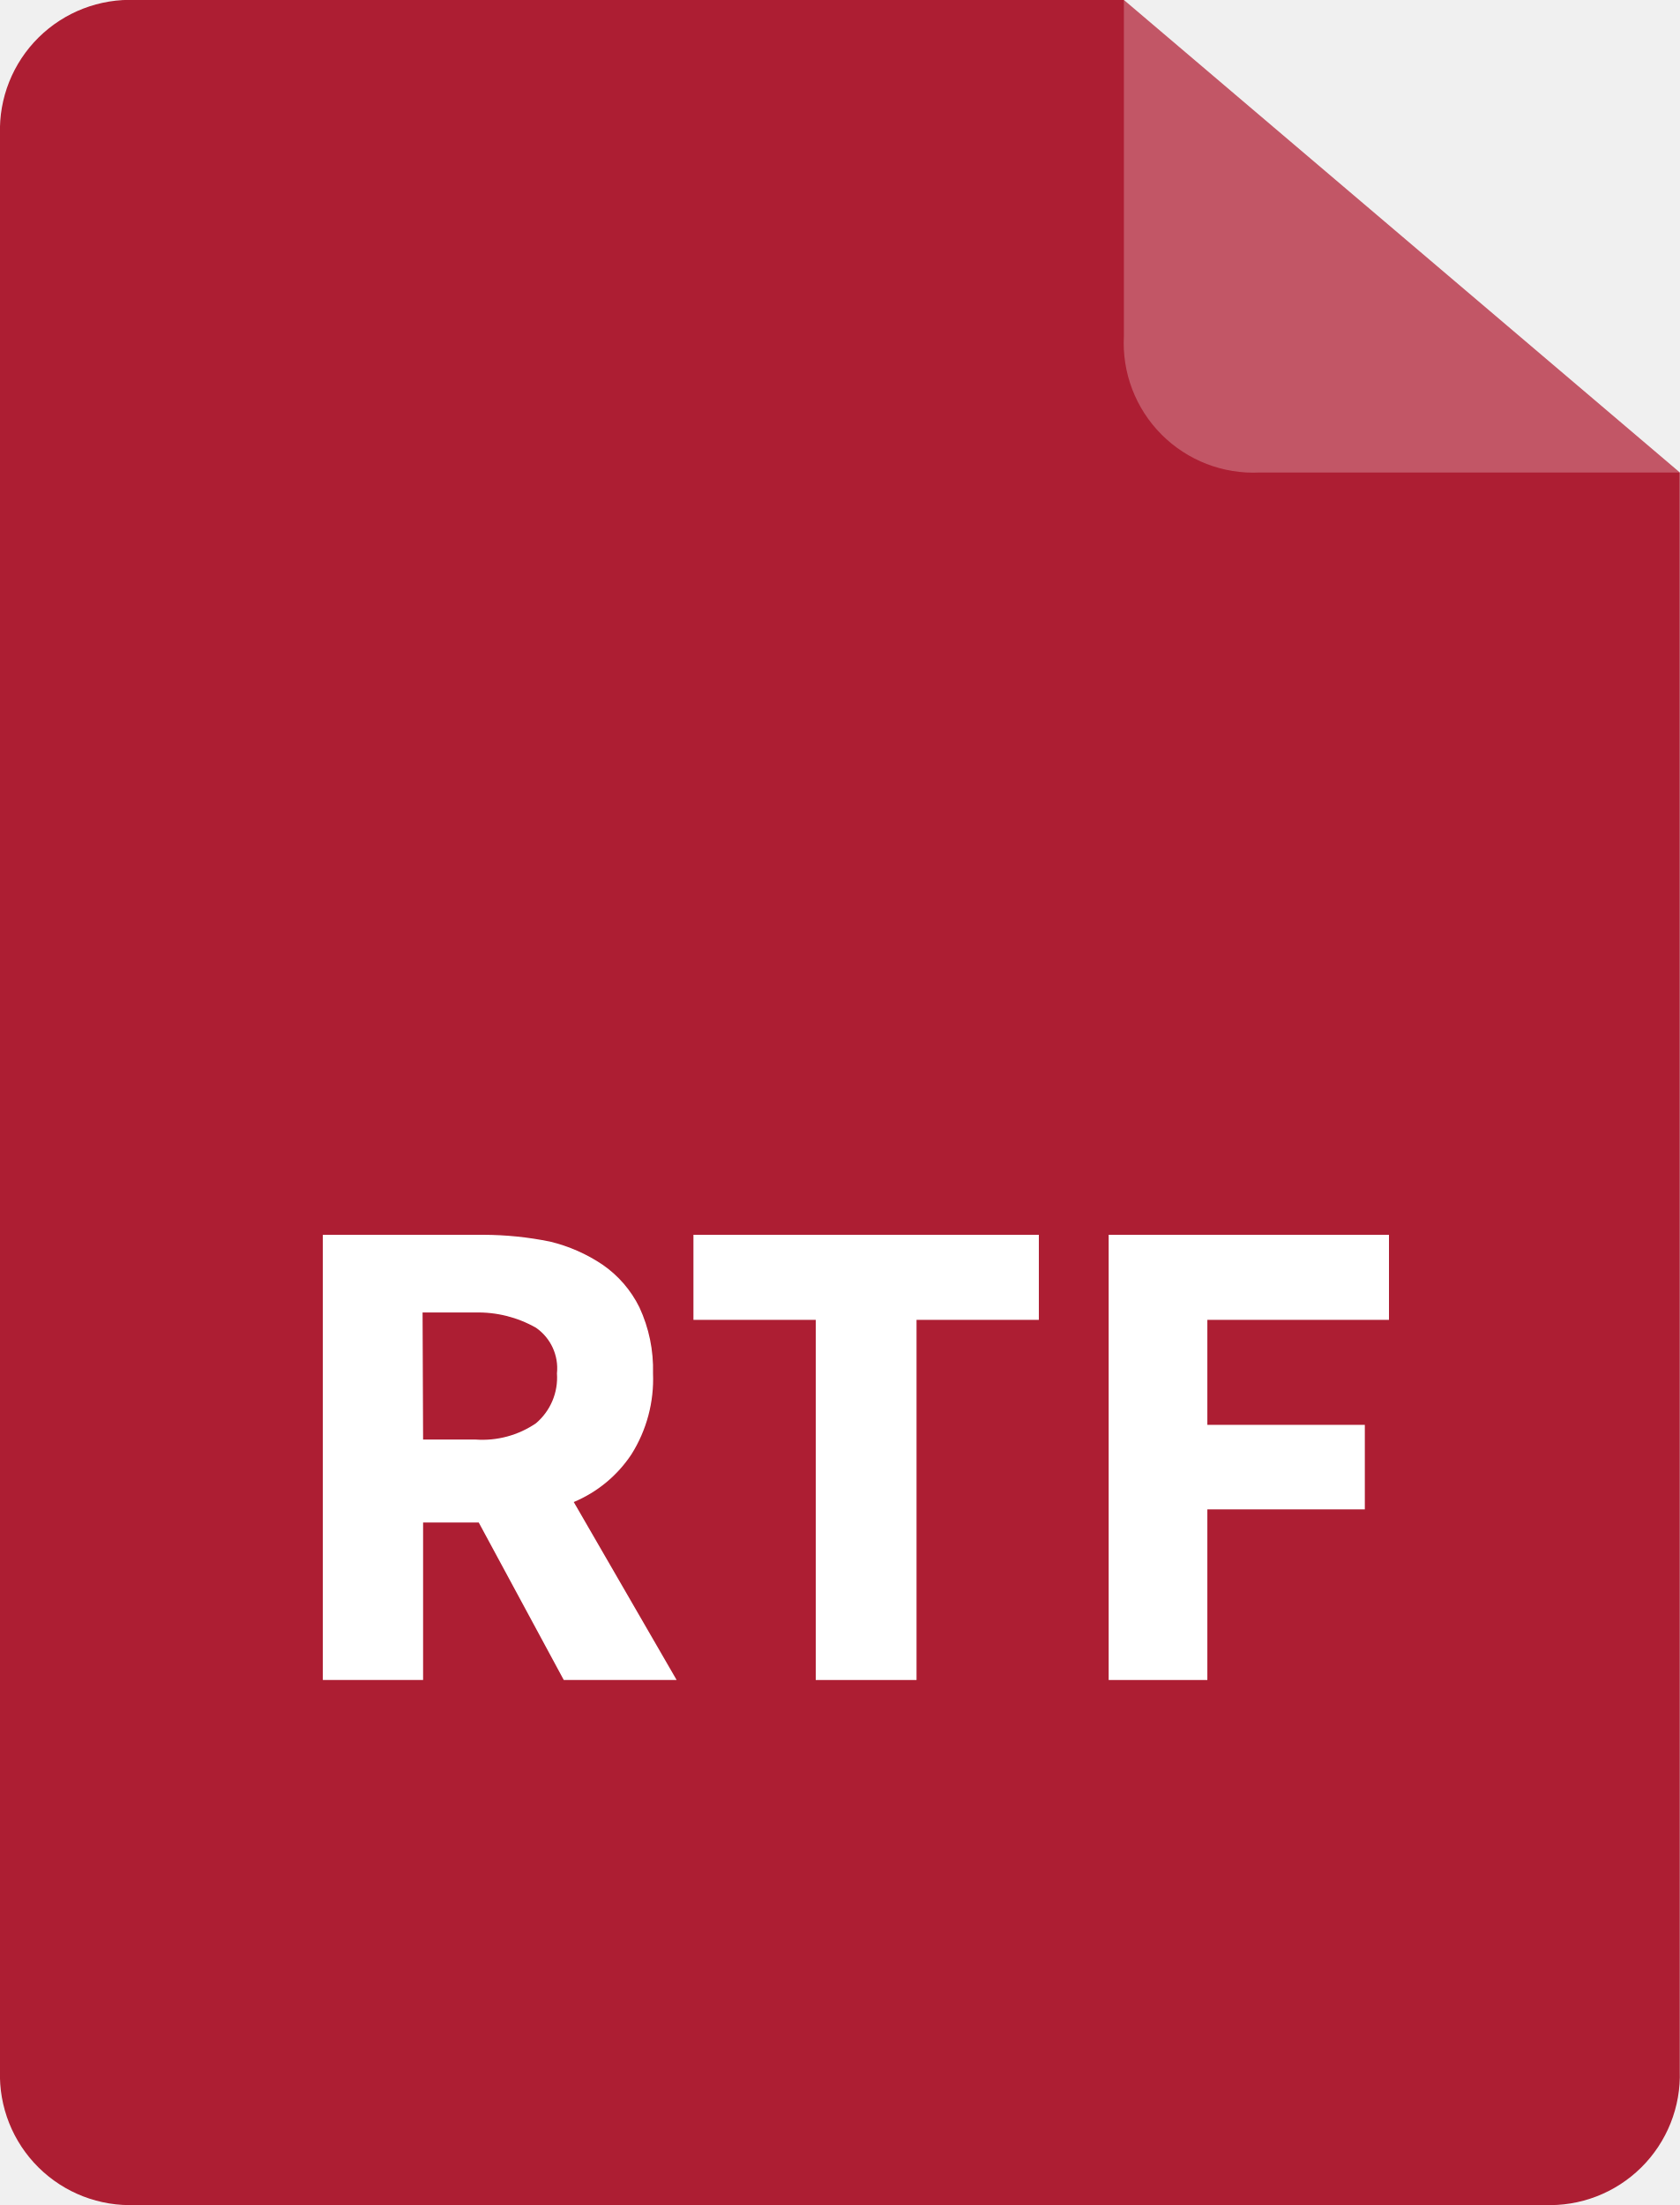
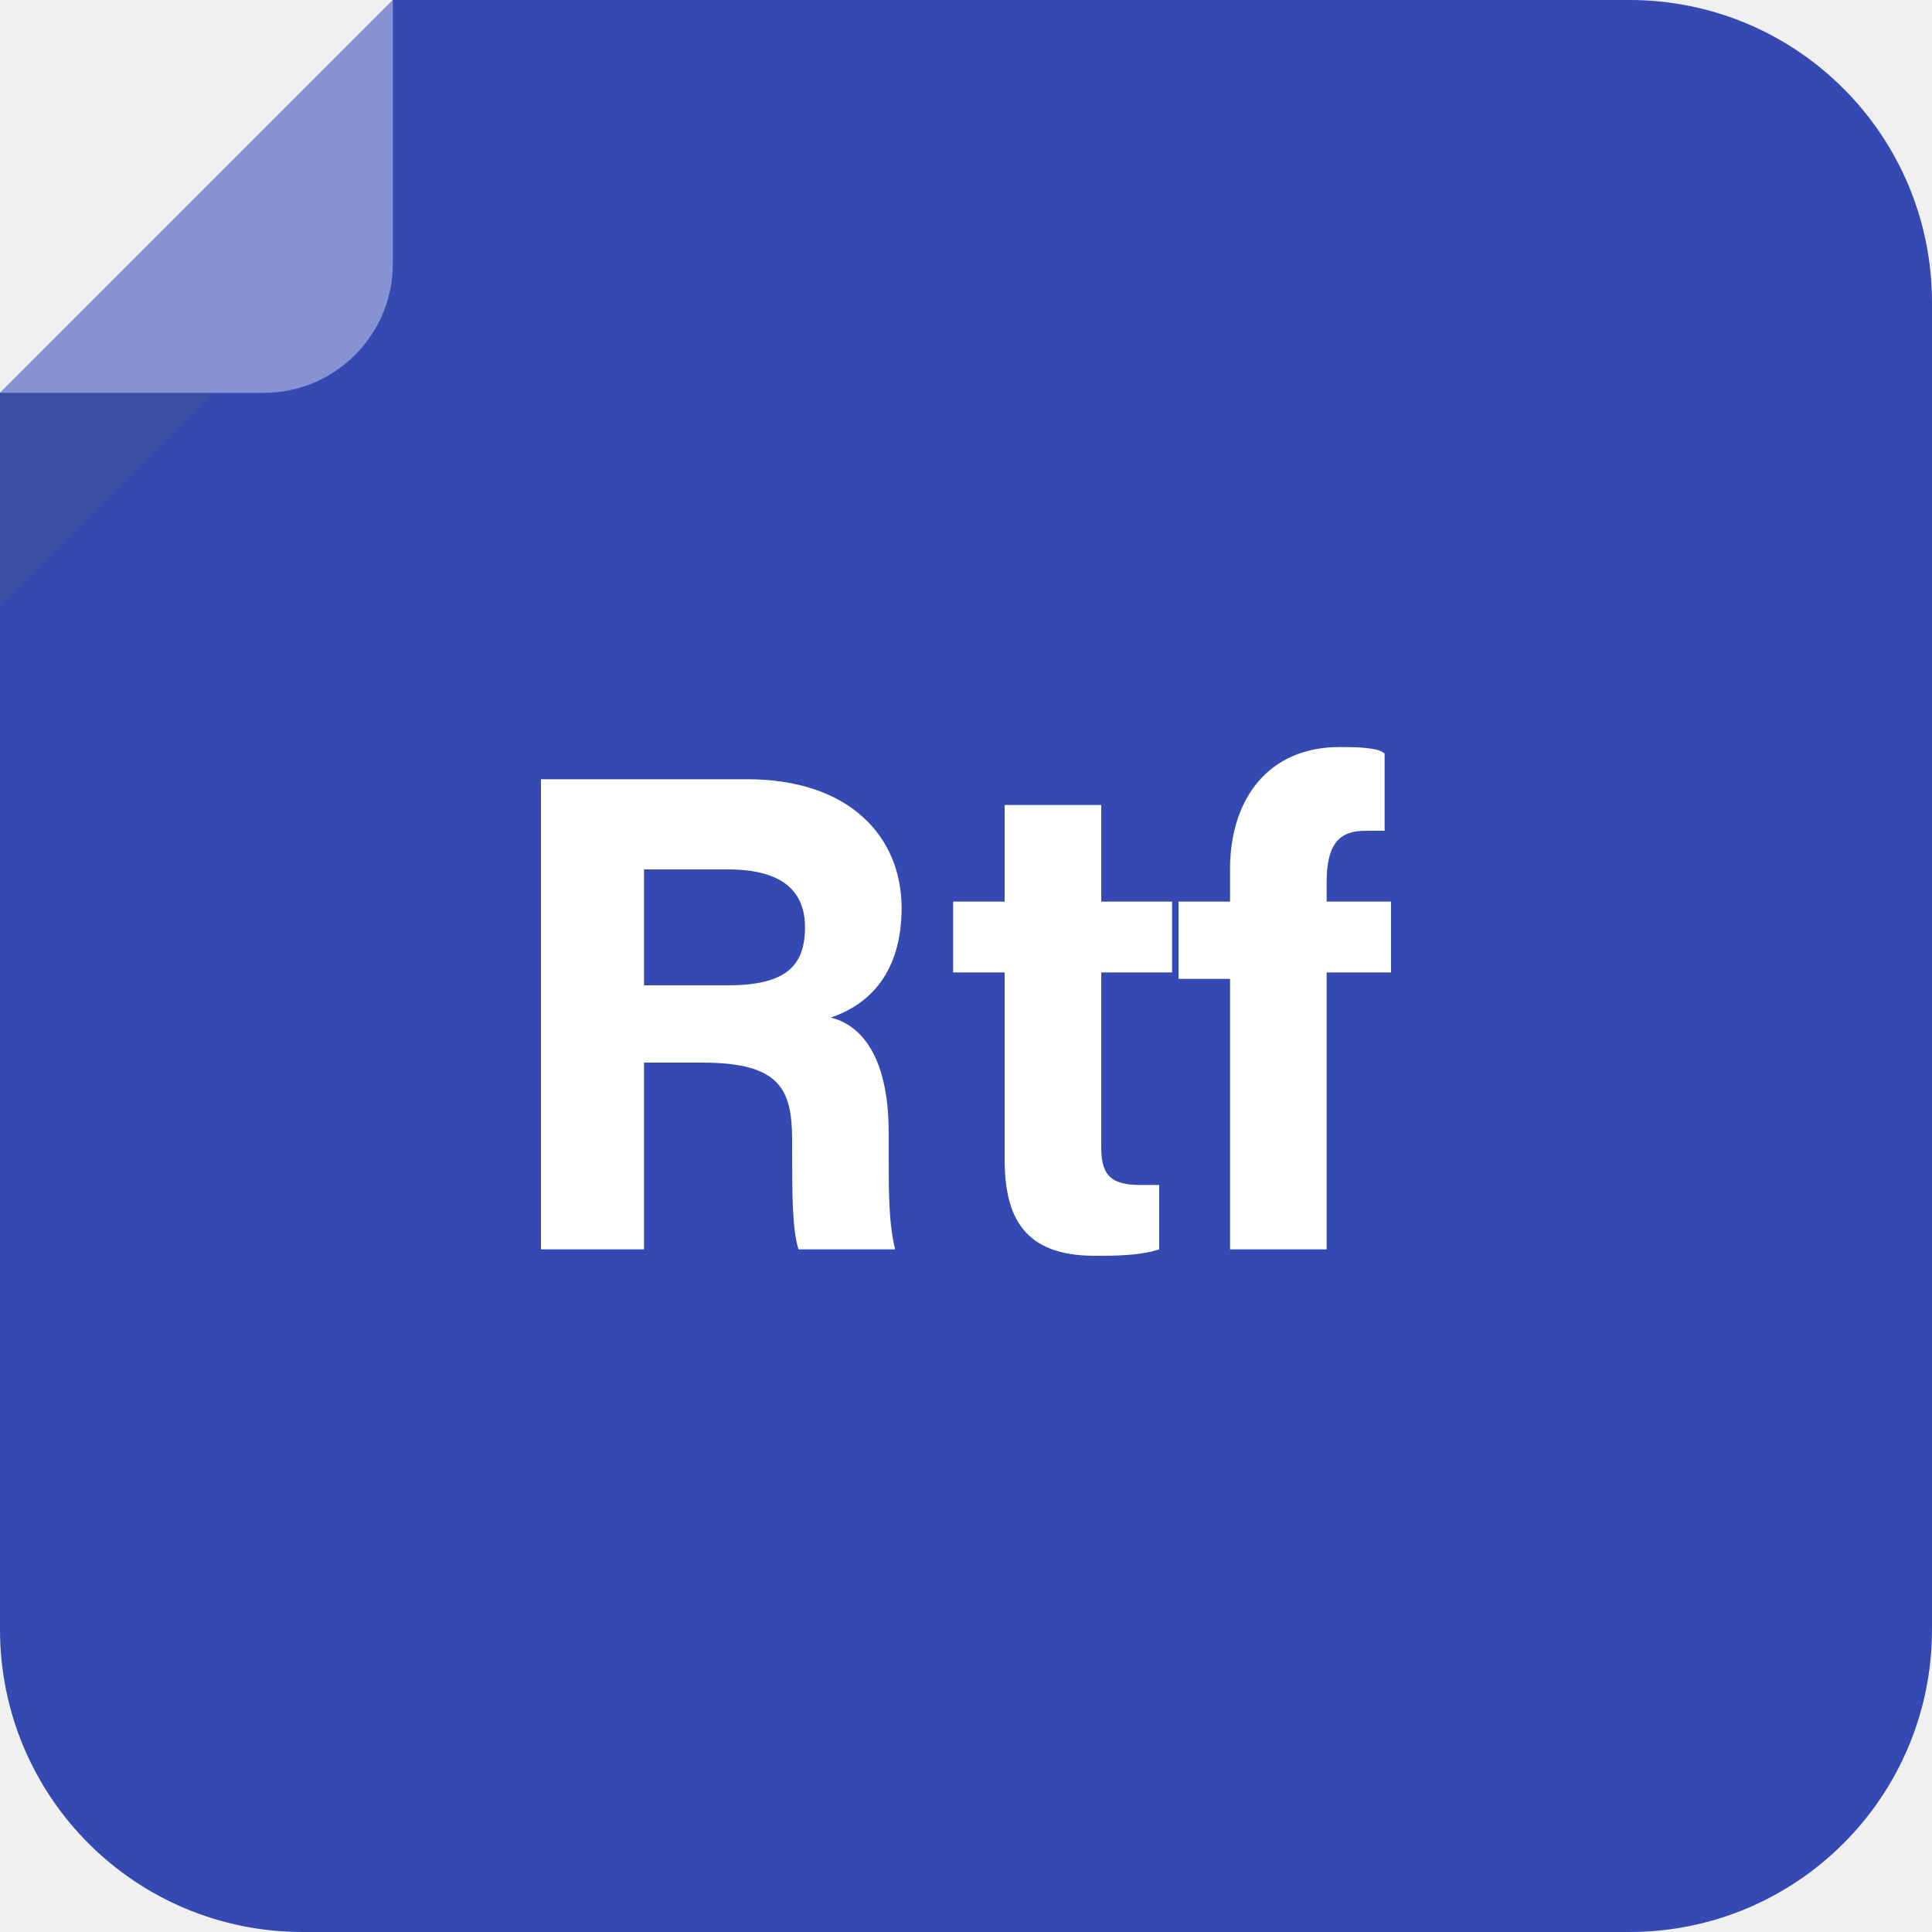
- <svg xmlns="http://www.w3.org/2000/svg" viewBox="0 0 32 42">
-   <defs>
-     <style>.cls-1{fill:#ad1e33;}.cls-2{opacity:0.25;}.cls-3{fill:#fff;}</style>
-   </defs>
-   <g id="Layer_2" data-name="Layer 2">
-     <g id="Layer_1-2" data-name="Layer 1">
-       <g id="doc">
-         <g id="Path_2708" data-name="Path 2708">
-           <path class="cls-1" d="M0,2.56A2.48,2.48,0,0,1,2.59,0H21.41L32,9V39.44A2.48,2.48,0,0,1,29.41,42H2.59A2.48,2.48,0,0,1,0,39.44H0Z" />
-         </g>
-         <g id="Path_2709" data-name="Path 2709" class="cls-2">
-           <path class="cls-3" d="M21.41,0V6.4A2.47,2.47,0,0,0,24,9h8" />
-         </g>
-       </g>
-       <path class="cls-3" d="M6.15,32V23.52H9.21a6.43,6.43,0,0,1,1.27.13,3.09,3.09,0,0,1,1,.44,2.13,2.13,0,0,1,.7.81,2.8,2.8,0,0,1,.26,1.26,2.69,2.69,0,0,1-.41,1.54,2.45,2.45,0,0,1-1.1.91L12.89,32H10.74L9.12,29H8.06V32Zm1.91-4.58h1a1.81,1.81,0,0,0,1.15-.31,1.14,1.14,0,0,0,.4-.95.94.94,0,0,0-.4-.87A2.23,2.23,0,0,0,9.05,25h-1Z" />
-       <path class="cls-3" d="M15.54,32V25.14H13.21V23.52h6.58v1.62H17.46V32Z" />
-       <path class="cls-3" d="M21.12,32V23.52h5.34v1.62H23v2H26v1.61H23V32Z" />
+ <svg xmlns="http://www.w3.org/2000/svg" version="1.1" id="Layer_1" x="0px" y="0px" viewBox="0 0 30 30" style="enable-background:new 0 0 30 30;" xml:space="preserve">
+   <style type="text/css">
+ 	.st0{fill:#2E0302;}
+ 	.st1{opacity:0.2;enable-background:new    ;}
+ 	.st2{fill:#5D5D5D;}
+ 	.st3{opacity:0.4;}
+ 	.st4{fill:#FFFFFF;}
+ 	.st5{fill:#F0A038;}
+ 	.st6{fill:#008200;}
+ 	.st7{fill:#13569D;}
+ 	.st8{fill:#E28D30;}
+ 	.st9{fill:#EC3F14;}
+ 	.st10{fill:#AFAFAF;}
+ 	.st11{fill:#008A97;}
+ 	.st12{fill:#00B96C;}
+ 	.st13{fill:#572BAE;}
+ 	.st14{fill:#E24C3F;}
+ 	.st15{fill:#E23508;}
+ 	.st16{fill:#071D34;}
+ 	.st17{fill:#56A4F5;}
+ 	.st18{fill:#7F0071;}
+ 	.st19{fill:#3549B3;}
+ 	.st20{fill:#5B9C8F;}
+ 	.st21{fill:#0E439C;}
+ 	.st22{fill:#FF6D5D;}
+ 	.st23{fill:#FB3A2F;}
+ 	.st24{fill:#007E3A;}
+ 	.st25{fill:#FF7300;}
+ 	.st26{fill:#400735;}
+ 	.st27{fill:#ED6BEF;}
+ 	.st28{fill:#0086D3;}
+ </style>
+   <g>
+     <g>
+       <path class="st19" d="M30,25.3c0,2.6-2.1,4.7-4.7,4.7H4.7C2.1,30,0,27.9,0,25.3V6.1L6.1,0h19.2C27.9,0,30,2.1,30,4.7V25.3z" />
+     </g>
+     <g class="st1">
+       <polygon class="st2" points="0,9.4 0,6.1 3.3,6.1   " />
+     </g>
+     <g class="st3">
+       <path class="st4" d="M0,6.1h4.1c1.1,0,2-0.9,2-2V0L0,6.1z" />
    </g>
  </g>
+   <g>
+     <path class="st4" d="M10,16.5v2.9H8.4v-7.3h3.2c1.6,0,2.4,0.9,2.4,2c0,1-0.5,1.5-1.1,1.7c0.4,0.1,0.9,0.5,0.9,1.8v0.4   c0,0.5,0,1,0.1,1.4h-1.5c-0.1-0.3-0.1-0.9-0.1-1.6v-0.1c0-0.8-0.2-1.2-1.4-1.2H10z M10,15.3h1.3c0.9,0,1.2-0.3,1.2-0.9   c0-0.6-0.4-0.9-1.2-0.9H10V15.3z" />
+     <path class="st4" d="M14.8,14h0.8v-1.5h1.5V14h1.1v1.1h-1.1v2.7c0,0.4,0.1,0.6,0.6,0.6c0.1,0,0.2,0,0.3,0v1c-0.3,0.1-0.7,0.1-1,0.1   c-1.1,0-1.4-0.6-1.4-1.5v-2.9h-0.8V14z" />
+     <path class="st4" d="M19.1,19.5v-4.3h-0.8V14h0.8v-0.5c0-1.1,0.6-1.9,1.7-1.9c0.2,0,0.6,0,0.7,0.1v1.2c-0.1,0-0.2,0-0.3,0   c-0.4,0-0.6,0.2-0.6,0.8V14h1v1.1h-1v4.3H19.1z" />
+   </g>
</svg>
